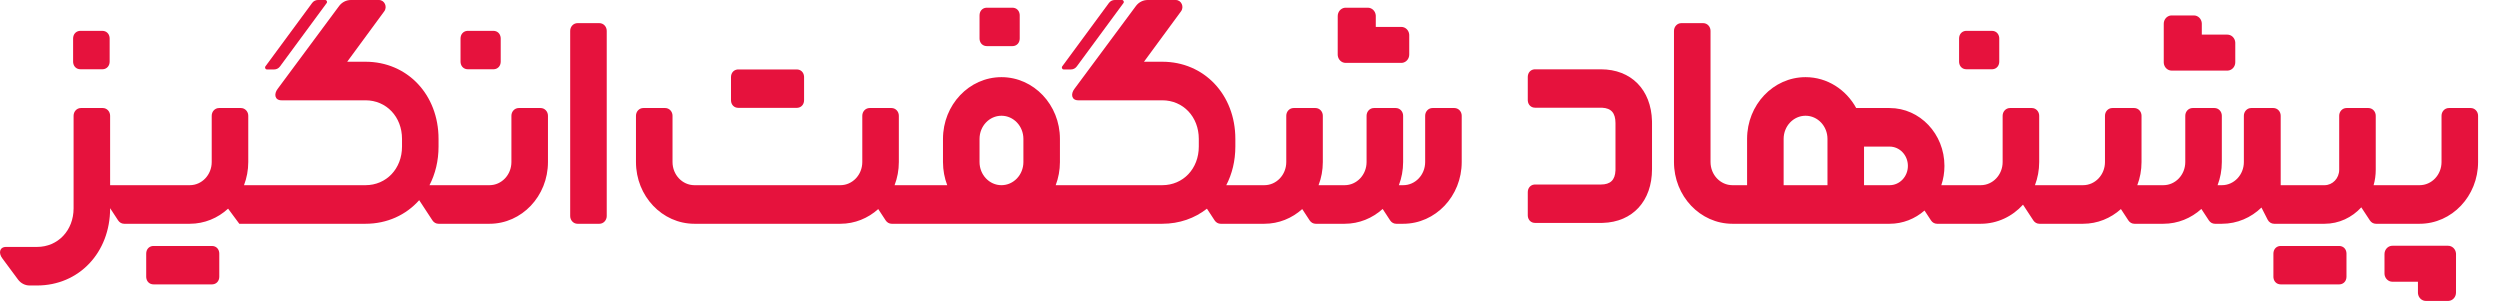
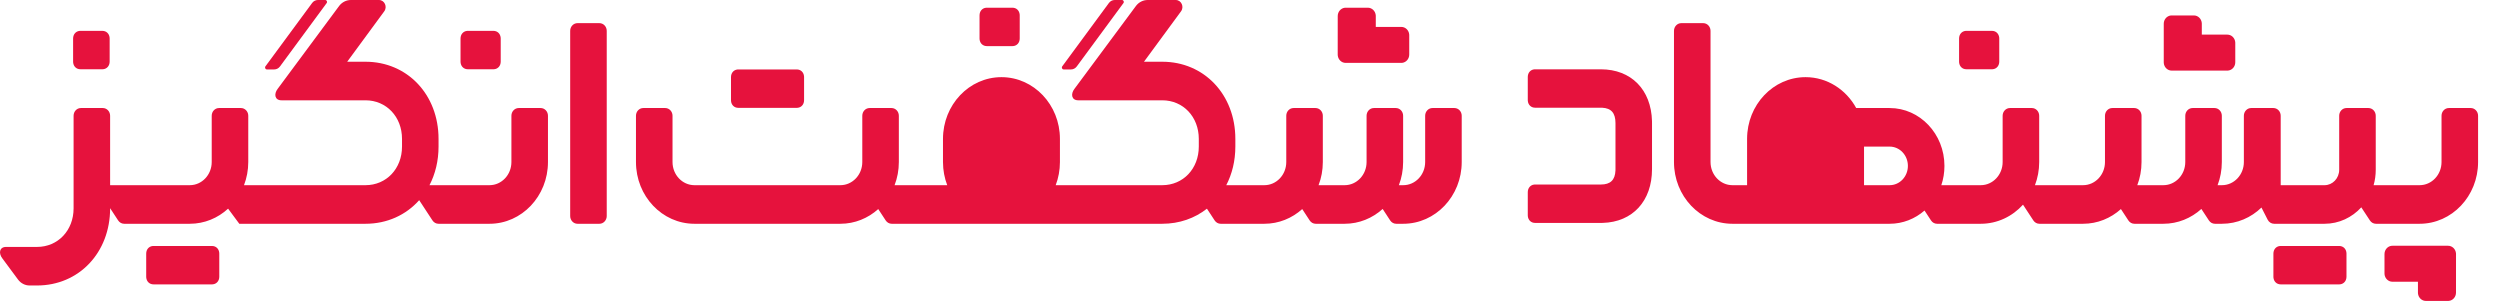
<svg xmlns="http://www.w3.org/2000/svg" width="108" height="13" viewBox="0 0 108 13" fill="none">
  <path d="M47.905 0.129C47.965 0.047 48.057 0 48.154 0H48.47C48.536 0 48.573 0.08 48.532 0.134L46.516 2.871C46.456 2.953 46.364 3 46.267 3H45.951C45.885 3 45.848 2.92 45.889 2.866L47.905 0.129Z" fill="#E6123D" />
  <path d="M43.737 0.333C43.907 0.333 44.033 0.453 44.05 0.625L44.052 0.665V1.661C44.052 1.84 43.939 1.972 43.775 1.99L43.737 1.992H42.632C42.461 1.992 42.335 1.873 42.318 1.701L42.316 1.661V0.665C42.316 0.486 42.429 0.353 42.593 0.335L42.632 0.333H43.737Z" fill="#E6123D" />
  <path d="M58.132 2.717C57.955 2.717 57.81 2.576 57.791 2.396L57.789 2.357L57.79 0.693C57.79 0.508 57.923 0.355 58.095 0.335L58.132 0.333H59.091C59.268 0.333 59.413 0.474 59.432 0.654L59.434 0.693L59.434 1.163L60.537 1.163C60.714 1.163 60.859 1.303 60.877 1.483L60.879 1.522V2.357C60.879 2.542 60.746 2.695 60.574 2.715L60.537 2.717H58.132Z" fill="#E6123D" />
  <path d="M105.757 10.617C105.934 10.617 106.079 10.757 106.098 10.937L106.1 10.976L106.099 12.64C106.099 12.826 105.966 12.978 105.794 12.998L105.757 13H104.798C104.621 13 104.476 12.86 104.457 12.68L104.455 12.64L104.455 12.171L103.352 12.171C103.175 12.171 103.03 12.03 103.012 11.85L103.01 11.811V10.976C103.01 10.791 103.143 10.638 103.315 10.619L103.352 10.617H105.757Z" fill="#E6123D" />
  <path d="M93.476 2.729C93.494 2.91 93.64 3.05 93.816 3.05H96.221L96.259 3.048C96.43 3.028 96.564 2.876 96.564 2.69V1.856L96.562 1.816C96.543 1.636 96.398 1.496 96.221 1.496L95.118 1.496L95.118 1.026L95.116 0.987C95.097 0.807 94.952 0.667 94.775 0.667H93.816L93.779 0.669C93.607 0.688 93.474 0.841 93.474 1.026L93.474 2.69L93.476 2.729Z" fill="#E6123D" />
  <path d="M34.42 3C34.591 3 34.717 3.119 34.734 3.291L34.736 3.332V4.327C34.736 4.507 34.623 4.639 34.459 4.657L34.42 4.659H31.895C31.724 4.659 31.598 4.54 31.581 4.368L31.579 4.327V3.332C31.579 3.152 31.693 3.02 31.856 3.002L31.895 3H34.42Z" fill="#E6123D" />
  <path d="M101.366 10.917C101.349 10.745 101.223 10.626 101.052 10.626H98.526L98.488 10.628C98.324 10.646 98.211 10.778 98.211 10.957V11.953L98.213 11.993C98.23 12.165 98.356 12.285 98.526 12.285H101.052L101.091 12.283C101.254 12.265 101.368 12.132 101.368 11.953V10.957L101.366 10.917Z" fill="#E6123D" />
  <path d="M9.157 10.626C9.328 10.626 9.454 10.745 9.471 10.917L9.473 10.957V11.953C9.473 12.132 9.359 12.265 9.196 12.283L9.157 12.285H6.632C6.461 12.285 6.335 12.165 6.318 11.993L6.316 11.953V10.957C6.316 10.778 6.429 10.646 6.593 10.628L6.632 10.626H9.157Z" fill="#E6123D" />
  <path d="M86.366 1.625C86.349 1.453 86.223 1.333 86.052 1.333H84.947L84.909 1.335C84.745 1.353 84.632 1.486 84.632 1.665V2.661L84.634 2.701C84.651 2.873 84.777 2.992 84.947 2.992H86.052L86.091 2.99C86.254 2.972 86.368 2.84 86.368 2.661V1.665L86.366 1.625Z" fill="#E6123D" />
  <path d="M4.421 1.333C4.592 1.333 4.718 1.453 4.735 1.625L4.737 1.665V2.661C4.737 2.84 4.623 2.972 4.46 2.99L4.421 2.992H3.474C3.303 2.992 3.177 2.873 3.16 2.701L3.158 2.661V1.665C3.158 1.486 3.272 1.353 3.435 1.335L3.474 1.333H4.421Z" fill="#E6123D" />
  <path d="M21.629 1.625C21.612 1.453 21.486 1.333 21.316 1.333H20.21L20.172 1.335C20.009 1.353 19.895 1.486 19.895 1.665V2.661L19.897 2.701C19.914 2.873 20.04 2.992 20.21 2.992H21.316L21.354 2.99C21.518 2.972 21.631 2.84 21.631 2.661V1.665L21.629 1.625Z" fill="#E6123D" />
  <path d="M71.366 5.229C71.331 3.873 70.467 2.994 69.157 2.994H66.316L66.277 2.996C66.114 3.014 66 3.146 66 3.326V4.321L66.002 4.362C66.019 4.533 66.145 4.653 66.316 4.653H69.157L69.212 4.654C69.605 4.672 69.789 4.884 69.789 5.317V7.307L69.788 7.365C69.771 7.778 69.569 7.971 69.157 7.971H66.316L66.277 7.973C66.114 7.991 66 8.124 66 8.303V9.298L66.002 9.339C66.019 9.511 66.145 9.63 66.316 9.63H69.157L69.24 9.629C70.531 9.592 71.367 8.684 71.367 7.307V5.317L71.366 5.229Z" fill="#E6123D" />
  <path d="M13.733 0C13.636 0 13.544 0.047 13.484 0.129L11.467 2.866C11.427 2.92 11.464 3 11.53 3H11.846C11.943 3 12.035 2.953 12.095 2.871L14.111 0.134C14.152 0.08 14.115 0 14.049 0H13.733Z" fill="#E6123D" />
-   <path fill-rule="evenodd" clip-rule="evenodd" d="M75.474 6V8H74.842C74.319 8 73.895 7.552 73.895 7V1.333C73.895 1.149 73.753 1 73.579 1H72.632C72.457 1 72.316 1.149 72.316 1.333V7C72.316 8.473 73.447 9.667 74.842 9.667H81.632C82.204 9.667 82.73 9.452 83.139 9.095L83.42 9.523C83.479 9.613 83.576 9.667 83.68 9.667H85.567C86.285 9.667 86.934 9.35 87.394 8.842L87.841 9.523C87.9 9.613 87.997 9.667 88.101 9.667H89.988C90.612 9.667 91.183 9.428 91.624 9.032L91.946 9.523C92.005 9.613 92.102 9.667 92.206 9.667H93.457C94.084 9.667 94.657 9.426 95.099 9.027L95.425 9.523C95.484 9.613 95.581 9.667 95.684 9.667H95.988C96.646 9.667 97.246 9.401 97.695 8.966L97.963 9.491C98.018 9.599 98.125 9.667 98.241 9.667H100.421C101.044 9.667 101.607 9.395 102.008 8.957L102.38 9.523C102.439 9.613 102.536 9.667 102.639 9.667H104.526C105.922 9.667 107.053 8.473 107.053 7V5C107.053 4.816 106.911 4.667 106.737 4.667H105.79C105.615 4.667 105.474 4.816 105.474 5V7C105.474 7.552 105.05 8 104.526 8H102.54C102.6 7.789 102.632 7.565 102.632 7.333V5C102.632 4.816 102.49 4.667 102.316 4.667H101.368C101.194 4.667 101.053 4.816 101.053 5V7.333C101.053 7.702 100.77 8 100.421 8H98.526V5C98.526 4.816 98.385 4.667 98.211 4.667H97.251C97.077 4.667 96.935 4.816 96.935 5V7C96.935 7.552 96.511 8 95.988 8H95.8C95.918 7.691 95.983 7.354 95.983 7V5C95.983 4.816 95.842 4.667 95.668 4.667H94.72C94.546 4.667 94.404 4.816 94.404 5V7C94.404 7.552 93.98 8 93.457 8H92.331C92.449 7.691 92.514 7.354 92.514 7V5C92.514 4.816 92.373 4.667 92.198 4.667H91.251C91.077 4.667 90.935 4.816 90.935 5V7C90.935 7.552 90.511 8 89.988 8H87.91C88.028 7.691 88.093 7.354 88.093 7V5C88.093 4.816 87.952 4.667 87.777 4.667H86.83C86.656 4.667 86.514 4.816 86.514 5V7C86.514 7.552 86.09 8 85.567 8H83.865C83.953 7.739 84 7.459 84 7.167C84 5.786 82.94 4.667 81.632 4.667L80.188 4.667C79.752 3.87 78.935 3.333 78 3.333C76.605 3.333 75.474 4.527 75.474 6ZM78 5C77.477 5 77.053 5.448 77.053 6V8H78.947V6C78.947 5.448 78.523 5 78 5ZM80.526 8V6.333H81.632C82.068 6.333 82.421 6.706 82.421 7.167C82.421 7.627 82.068 8 81.632 8H80.526Z" fill="#E6123D" />
-   <path fill-rule="evenodd" clip-rule="evenodd" d="M45.789 7C45.789 7.354 45.724 7.691 45.606 8H50.209C51.113 8 51.788 7.287 51.788 6.333V6C51.788 5.046 51.113 4.333 50.209 4.333H46.578C46.294 4.333 46.239 4.065 46.42 3.833L49.08 0.248C49.203 0.091 49.386 0 49.579 0H50.792C51.036 0 51.17 0.3 51.014 0.498L49.42 2.667H50.209C52.02 2.667 53.367 4.089 53.367 6V6.333C53.367 6.95 53.226 7.516 52.975 8H54.62C55.143 8 55.567 7.552 55.567 7V5C55.567 4.816 55.708 4.667 55.883 4.667H56.83C57.004 4.667 57.146 4.816 57.146 5V7C57.146 7.354 57.081 7.691 56.962 8H58.089C58.612 8 59.036 7.552 59.036 7V5C59.036 4.816 59.177 4.667 59.352 4.667H60.299C60.474 4.667 60.615 4.816 60.615 5V7C60.615 7.354 60.55 7.691 60.431 8H60.62C61.143 8 61.567 7.552 61.567 7V5C61.567 4.816 61.708 4.667 61.883 4.667H62.83C63.005 4.667 63.146 4.816 63.146 5V7C63.146 8.473 62.015 9.667 60.62 9.667H60.316C60.212 9.667 60.115 9.613 60.056 9.523L59.731 9.027C59.289 9.426 58.715 9.667 58.089 9.667H56.838C56.734 9.667 56.637 9.613 56.578 9.523L56.256 9.032C55.815 9.428 55.244 9.667 54.62 9.667H52.732C52.629 9.667 52.532 9.613 52.473 9.523L52.14 9.015C51.614 9.428 50.951 9.667 50.209 9.667H38.522C38.418 9.667 38.321 9.613 38.262 9.523L37.94 9.032C37.499 9.428 36.928 9.667 36.304 9.667H30C28.605 9.667 27.474 8.473 27.474 7V5C27.474 4.816 27.615 4.667 27.79 4.667H28.737C28.911 4.667 29.053 4.816 29.053 5V7C29.053 7.552 29.477 8 30 8H36.304C36.827 8 37.251 7.552 37.251 7V5C37.251 4.816 37.392 4.667 37.567 4.667H38.514C38.689 4.667 38.83 4.816 38.83 5V7C38.83 7.354 38.765 7.691 38.646 8H40.92C40.802 7.691 40.737 7.354 40.737 7V6C40.737 4.527 41.868 3.333 43.263 3.333C44.658 3.333 45.789 4.527 45.789 6V7ZM44.211 6V7C44.211 7.552 43.786 8 43.263 8C42.74 8 42.316 7.552 42.316 7V6C42.316 5.448 42.74 5 43.263 5C43.786 5 44.211 5.448 44.211 6Z" fill="#E6123D" />
+   <path fillRule="evenodd" clipRule="evenodd" d="M75.474 6V8H74.842C74.319 8 73.895 7.552 73.895 7V1.333C73.895 1.149 73.753 1 73.579 1H72.632C72.457 1 72.316 1.149 72.316 1.333V7C72.316 8.473 73.447 9.667 74.842 9.667H81.632C82.204 9.667 82.73 9.452 83.139 9.095L83.42 9.523C83.479 9.613 83.576 9.667 83.68 9.667H85.567C86.285 9.667 86.934 9.35 87.394 8.842L87.841 9.523C87.9 9.613 87.997 9.667 88.101 9.667H89.988C90.612 9.667 91.183 9.428 91.624 9.032L91.946 9.523C92.005 9.613 92.102 9.667 92.206 9.667H93.457C94.084 9.667 94.657 9.426 95.099 9.027L95.425 9.523C95.484 9.613 95.581 9.667 95.684 9.667H95.988C96.646 9.667 97.246 9.401 97.695 8.966L97.963 9.491C98.018 9.599 98.125 9.667 98.241 9.667H100.421C101.044 9.667 101.607 9.395 102.008 8.957L102.38 9.523C102.439 9.613 102.536 9.667 102.639 9.667H104.526C105.922 9.667 107.053 8.473 107.053 7V5C107.053 4.816 106.911 4.667 106.737 4.667H105.79C105.615 4.667 105.474 4.816 105.474 5V7C105.474 7.552 105.05 8 104.526 8H102.54C102.6 7.789 102.632 7.565 102.632 7.333V5C102.632 4.816 102.49 4.667 102.316 4.667H101.368C101.194 4.667 101.053 4.816 101.053 5V7.333C101.053 7.702 100.77 8 100.421 8H98.526V5C98.526 4.816 98.385 4.667 98.211 4.667H97.251C97.077 4.667 96.935 4.816 96.935 5V7C96.935 7.552 96.511 8 95.988 8H95.8C95.918 7.691 95.983 7.354 95.983 7V5C95.983 4.816 95.842 4.667 95.668 4.667H94.72C94.546 4.667 94.404 4.816 94.404 5V7C94.404 7.552 93.98 8 93.457 8H92.331C92.449 7.691 92.514 7.354 92.514 7V5C92.514 4.816 92.373 4.667 92.198 4.667H91.251C91.077 4.667 90.935 4.816 90.935 5V7C90.935 7.552 90.511 8 89.988 8H87.91C88.028 7.691 88.093 7.354 88.093 7V5C88.093 4.816 87.952 4.667 87.777 4.667H86.83C86.656 4.667 86.514 4.816 86.514 5V7C86.514 7.552 86.09 8 85.567 8H83.865C83.953 7.739 84 7.459 84 7.167C84 5.786 82.94 4.667 81.632 4.667L80.188 4.667C79.752 3.87 78.935 3.333 78 3.333C76.605 3.333 75.474 4.527 75.474 6ZM78 5C77.477 5 77.053 5.448 77.053 6V8H78.947V6C78.947 5.448 78.523 5 78 5ZM80.526 8V6.333H81.632C82.068 6.333 82.421 6.706 82.421 7.167C82.421 7.627 82.068 8 81.632 8H80.526Z" fill="#E6123D" />
+   <path fillRule="evenodd" clipRule="evenodd" d="M45.789 7C45.789 7.354 45.724 7.691 45.606 8H50.209C51.113 8 51.788 7.287 51.788 6.333V6C51.788 5.046 51.113 4.333 50.209 4.333H46.578C46.294 4.333 46.239 4.065 46.42 3.833L49.08 0.248C49.203 0.091 49.386 0 49.579 0H50.792C51.036 0 51.17 0.3 51.014 0.498L49.42 2.667H50.209C52.02 2.667 53.367 4.089 53.367 6V6.333C53.367 6.95 53.226 7.516 52.975 8H54.62C55.143 8 55.567 7.552 55.567 7V5C55.567 4.816 55.708 4.667 55.883 4.667H56.83C57.004 4.667 57.146 4.816 57.146 5V7C57.146 7.354 57.081 7.691 56.962 8H58.089C58.612 8 59.036 7.552 59.036 7V5C59.036 4.816 59.177 4.667 59.352 4.667H60.299C60.474 4.667 60.615 4.816 60.615 5V7C60.615 7.354 60.55 7.691 60.431 8H60.62C61.143 8 61.567 7.552 61.567 7V5C61.567 4.816 61.708 4.667 61.883 4.667H62.83C63.005 4.667 63.146 4.816 63.146 5V7C63.146 8.473 62.015 9.667 60.62 9.667H60.316C60.212 9.667 60.115 9.613 60.056 9.523L59.731 9.027C59.289 9.426 58.715 9.667 58.089 9.667H56.838C56.734 9.667 56.637 9.613 56.578 9.523L56.256 9.032C55.815 9.428 55.244 9.667 54.62 9.667H52.732C52.629 9.667 52.532 9.613 52.473 9.523L52.14 9.015C51.614 9.428 50.951 9.667 50.209 9.667H38.522C38.418 9.667 38.321 9.613 38.262 9.523L37.94 9.032C37.499 9.428 36.928 9.667 36.304 9.667H30C28.605 9.667 27.474 8.473 27.474 7V5C27.474 4.816 27.615 4.667 27.79 4.667H28.737C28.911 4.667 29.053 4.816 29.053 5V7C29.053 7.552 29.477 8 30 8H36.304C36.827 8 37.251 7.552 37.251 7V5C37.251 4.816 37.392 4.667 37.567 4.667H38.514C38.689 4.667 38.83 4.816 38.83 5V7C38.83 7.354 38.765 7.691 38.646 8H40.92C40.802 7.691 40.737 7.354 40.737 7V6C40.737 4.527 41.868 3.333 43.263 3.333C44.658 3.333 45.789 4.527 45.789 6V7ZM44.211 6V7C44.211 7.552 43.786 8 43.263 8C42.74 8 42.316 7.552 42.316 7V6C42.316 5.448 42.74 5 43.263 5C43.786 5 44.211 5.448 44.211 6Z" fill="#E6123D" />
  <path d="M18.945 6.333C18.945 6.95 18.805 7.516 18.554 8H21.146C21.669 8 22.093 7.552 22.093 7V5C22.093 4.816 22.235 4.667 22.409 4.667H23.356C23.531 4.667 23.672 4.816 23.672 5V7C23.672 8.473 22.541 9.667 21.146 9.667H18.943C18.839 9.667 18.742 9.613 18.683 9.523L18.109 8.648C17.543 9.284 16.728 9.667 15.788 9.667H10.338L9.854 9.014C9.411 9.421 8.832 9.667 8.198 9.667H5.364C5.26 9.667 5.163 9.613 5.104 9.523L4.757 8.994V9C4.757 10.912 3.411 12.333 1.6 12.333H1.278C1.083 12.333 0.9 12.239 0.78 12.078L0.105 11.167C-0.076 10.935 -0.022 10.667 0.262 10.667H1.6C2.504 10.667 3.179 9.954 3.179 9L3.179 5C3.179 4.816 3.32 4.667 3.494 4.667H4.442C4.616 4.667 4.757 4.816 4.757 5V8H8.198C8.722 8 9.146 7.552 9.146 7V5C9.146 4.816 9.287 4.667 9.462 4.667H10.409C10.583 4.667 10.725 4.816 10.725 5V7C10.725 7.354 10.659 7.691 10.541 8H15.788C16.692 8 17.367 7.287 17.367 6.333V6C17.367 5.046 16.692 4.333 15.788 4.333H12.157C11.873 4.333 11.818 4.065 11.999 3.833L14.658 0.248C14.782 0.091 14.965 0 15.158 0H16.371C16.615 0 16.749 0.3 16.593 0.498L14.999 2.667H15.788C17.599 2.667 18.945 4.089 18.945 6V6.333Z" fill="#E6123D" />
  <path d="M24.632 1.333C24.632 1.149 24.773 1 24.947 1H25.895C26.069 1 26.211 1.149 26.211 1.333V9.333C26.211 9.517 26.069 9.667 25.895 9.667H24.947C24.773 9.667 24.632 9.517 24.632 9.333V1.333Z" fill="#E6123D" />
</svg>
